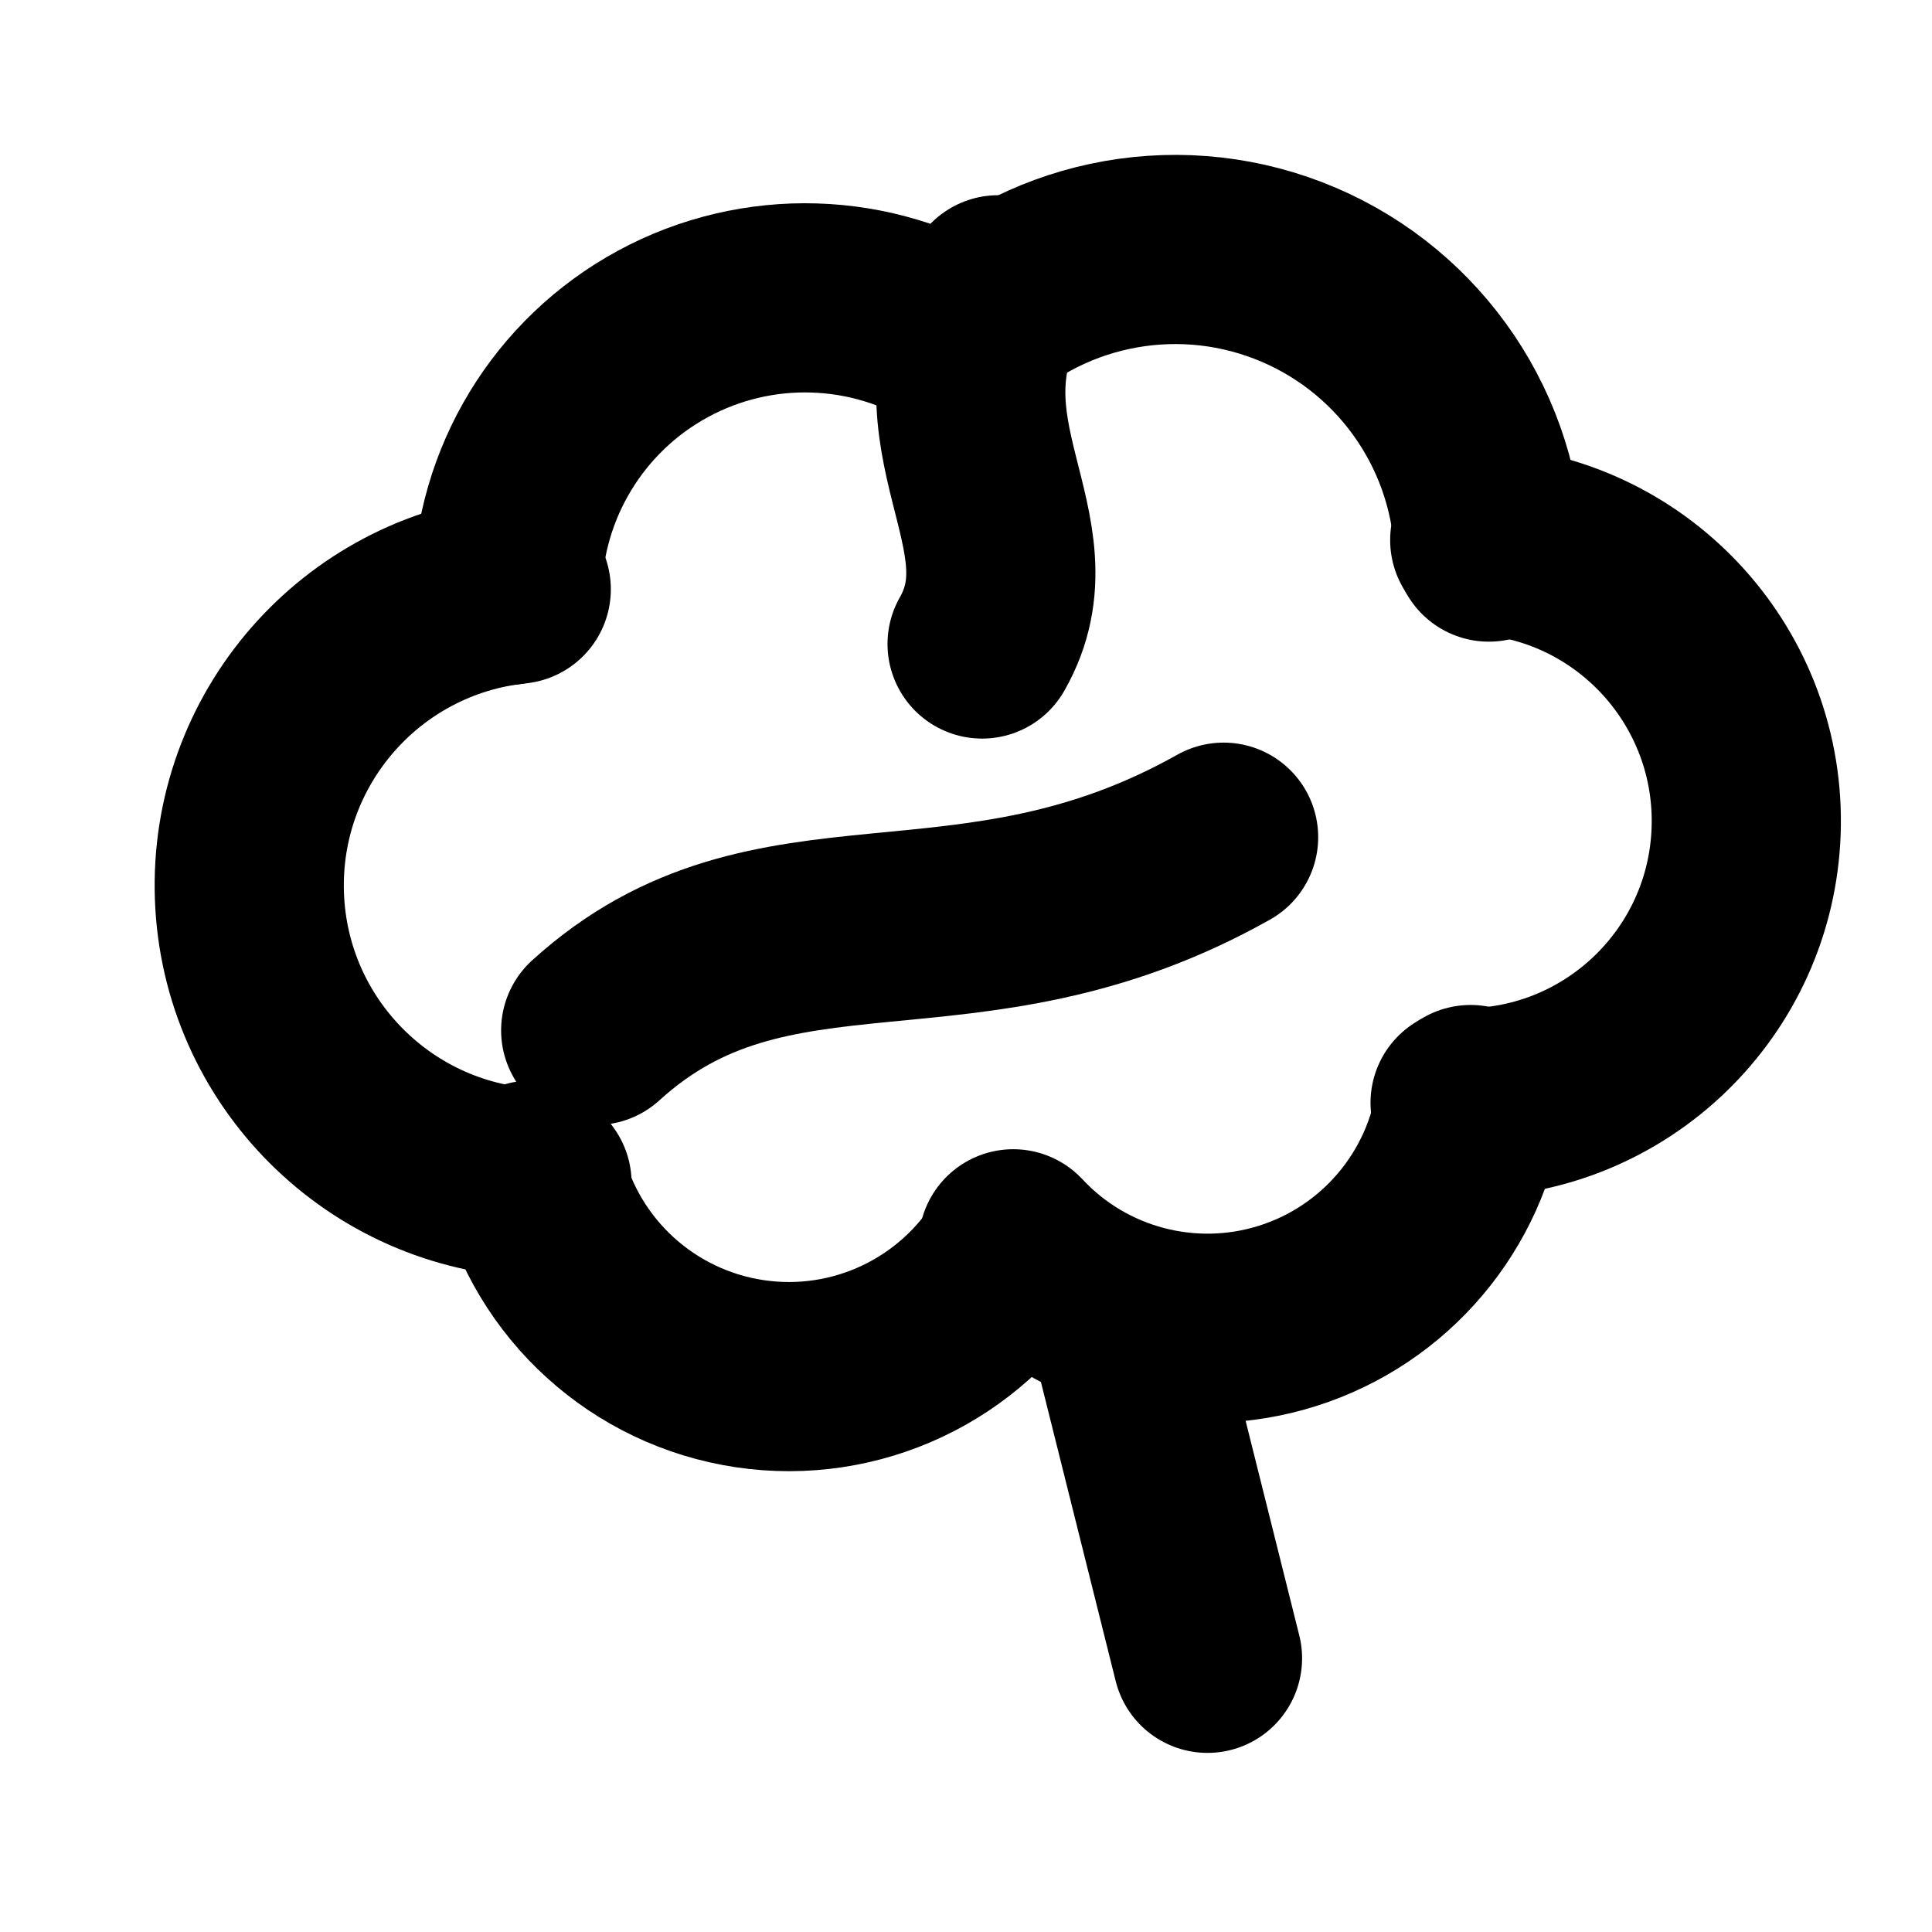
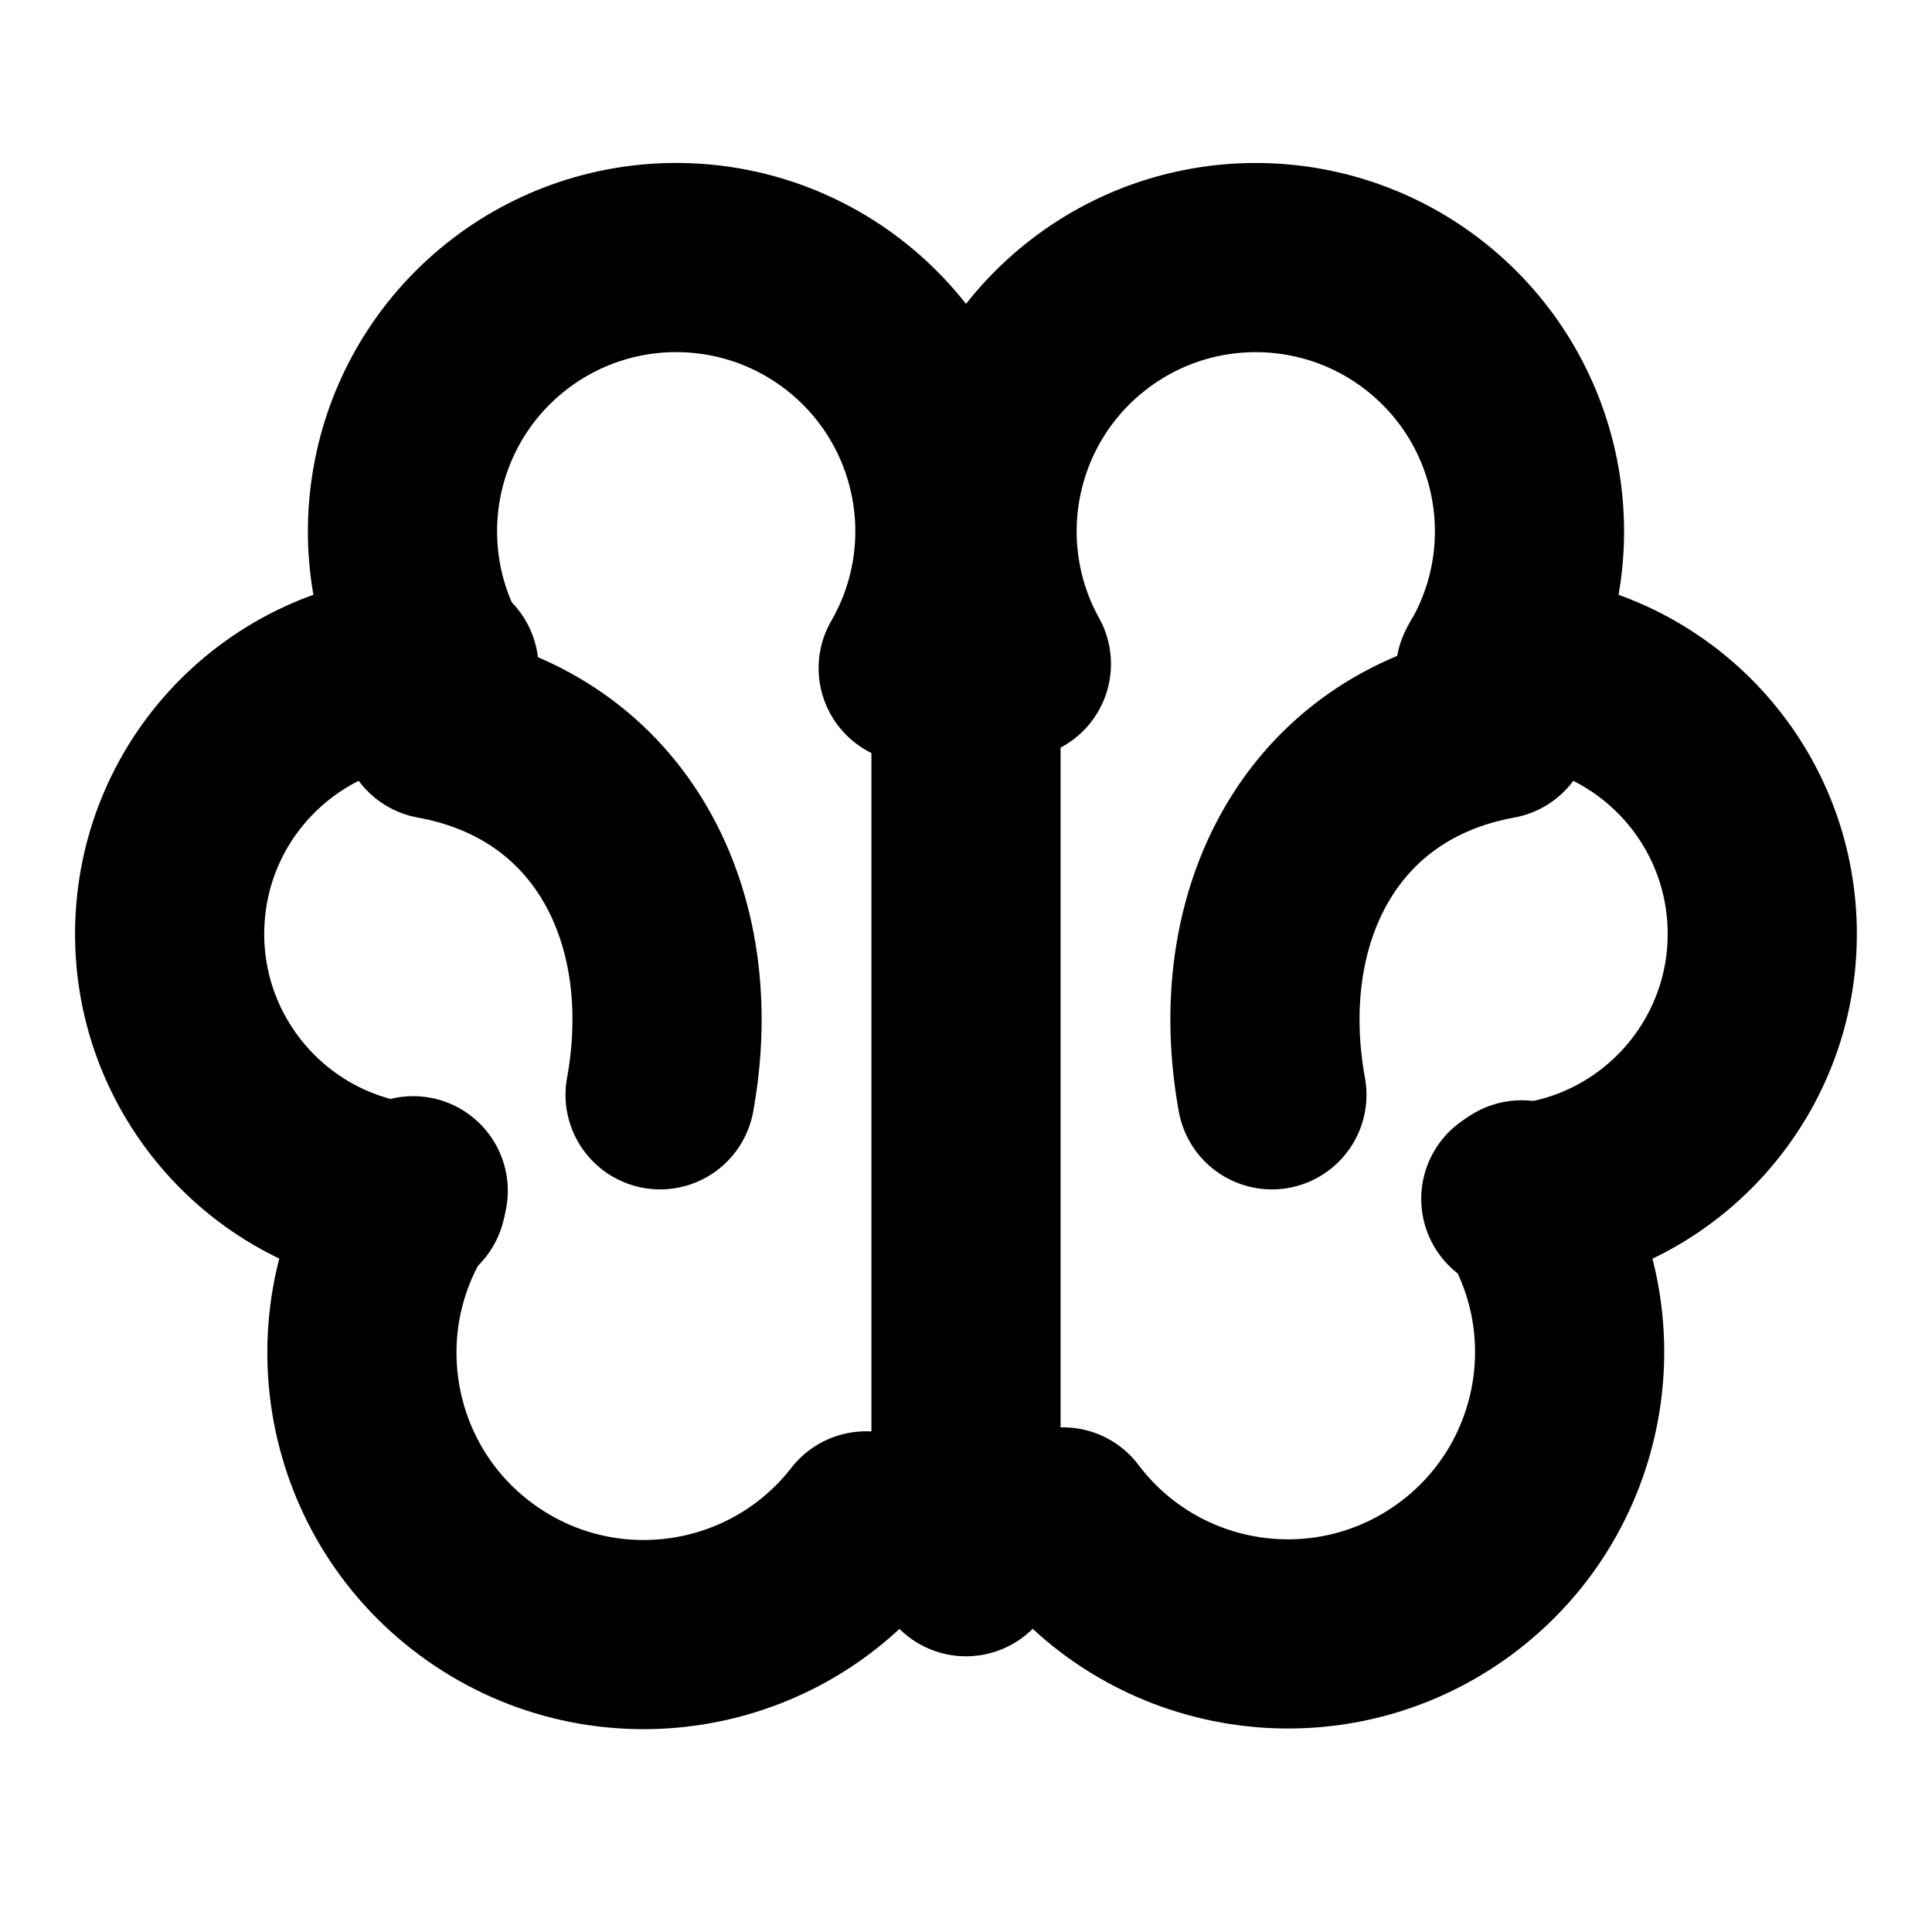
<svg xmlns="http://www.w3.org/2000/svg" viewBox="0 0 24 24" width="24" height="24" fill="none">
-   <path d="M 6.671 14.698 A 3.7 3.7 0 0 1 6.413 7.32" fill="none" stroke="currentColor" stroke-width="2.35" stroke-linecap="round" />
-   <path d="M 6.301 7.335 A 3.7 3.7 0 0 1 11.961 4.262" fill="none" stroke="currentColor" stroke-width="2.35" stroke-linecap="round" />
-   <path d="M 11.842 4.242 A 3.9 3.9 0 0 1 18.495 6.796" fill="none" stroke="currentColor" stroke-width="2.35" stroke-linecap="round" />
-   <path d="M 18.444 6.709 A 3.5 3.5 0 0 1 18.2 13.7" fill="none" stroke="currentColor" stroke-width="2.35" stroke-linecap="round" />
-   <path d="M 12.629 15.5 A 3.3 3.3 0 0 1 6.598 14.598" fill="none" stroke="currentColor" stroke-width="2.35" stroke-linecap="round" />
-   <path d="M 18.268 13.659 A 3.3 3.3 0 0 1 12.587 15.451" fill="none" stroke="currentColor" stroke-width="2.35" stroke-linecap="round" />
-   <path d="M 7.4 12.8 C 9.6 10.8, 12 12.2, 15.2 10.4" fill="none" stroke="currentColor" stroke-width="2.35" stroke-linecap="round" />
-   <path d="M 12.4 3.6 C 11.4 5.4, 13 6.6, 12.2 8" fill="none" stroke="currentColor" stroke-width="2.35" stroke-linecap="round" />
-   <line x1="14" y1="16.6" x2="15" y2="20.6" stroke="currentColor" stroke-width="2.35" stroke-linecap="round" />
+   <path d="M 5.456 8.3 A 3.4 3.4 0 1 1 11.344 8.3" fill="none" stroke="currentColor" stroke-width="2.35" stroke-linecap="round" />
+   <path d="M 5.112 14.887 A 3.3 3.3 0 0 1 5.515 8.302" fill="none" stroke="currentColor" stroke-width="2.35" stroke-linecap="round" />
+   <path d="M 10.758 18.955 A 3.5 3.5 0 0 1 5.133 14.792" fill="none" stroke="currentColor" stroke-width="2.35" stroke-linecap="round" />
+   <path d="M 12.626 8.248 A 3.4 3.4 0 1 1 18.514 8.351" fill="none" stroke="currentColor" stroke-width="2.35" stroke-linecap="round" />
+   <path d="M 18.542 8.301 A 3.3 3.3 0 0 1 18.83 14.892" fill="none" stroke="currentColor" stroke-width="2.35" stroke-linecap="round" />
+   <path d="M 18.902 14.843 A 3.5 3.5 0 0 1 13.205 18.906" fill="none" stroke="currentColor" stroke-width="2.35" stroke-linecap="round" />
+   <line x1="12" y1="6.4" x2="12" y2="19.4" stroke="currentColor" stroke-width="2.35" stroke-linecap="round" />
+   <path d="M 5.4 9 C 7.6 9.4, 8.6 11.4, 8.2 13.6" fill="none" stroke="currentColor" stroke-width="2.35" stroke-linecap="round" />
+   <path d="M 18.6 9 C 16.4 9.4, 15.4 11.4, 15.8 13.6" fill="none" stroke="currentColor" stroke-width="2.35" stroke-linecap="round" />
</svg>
